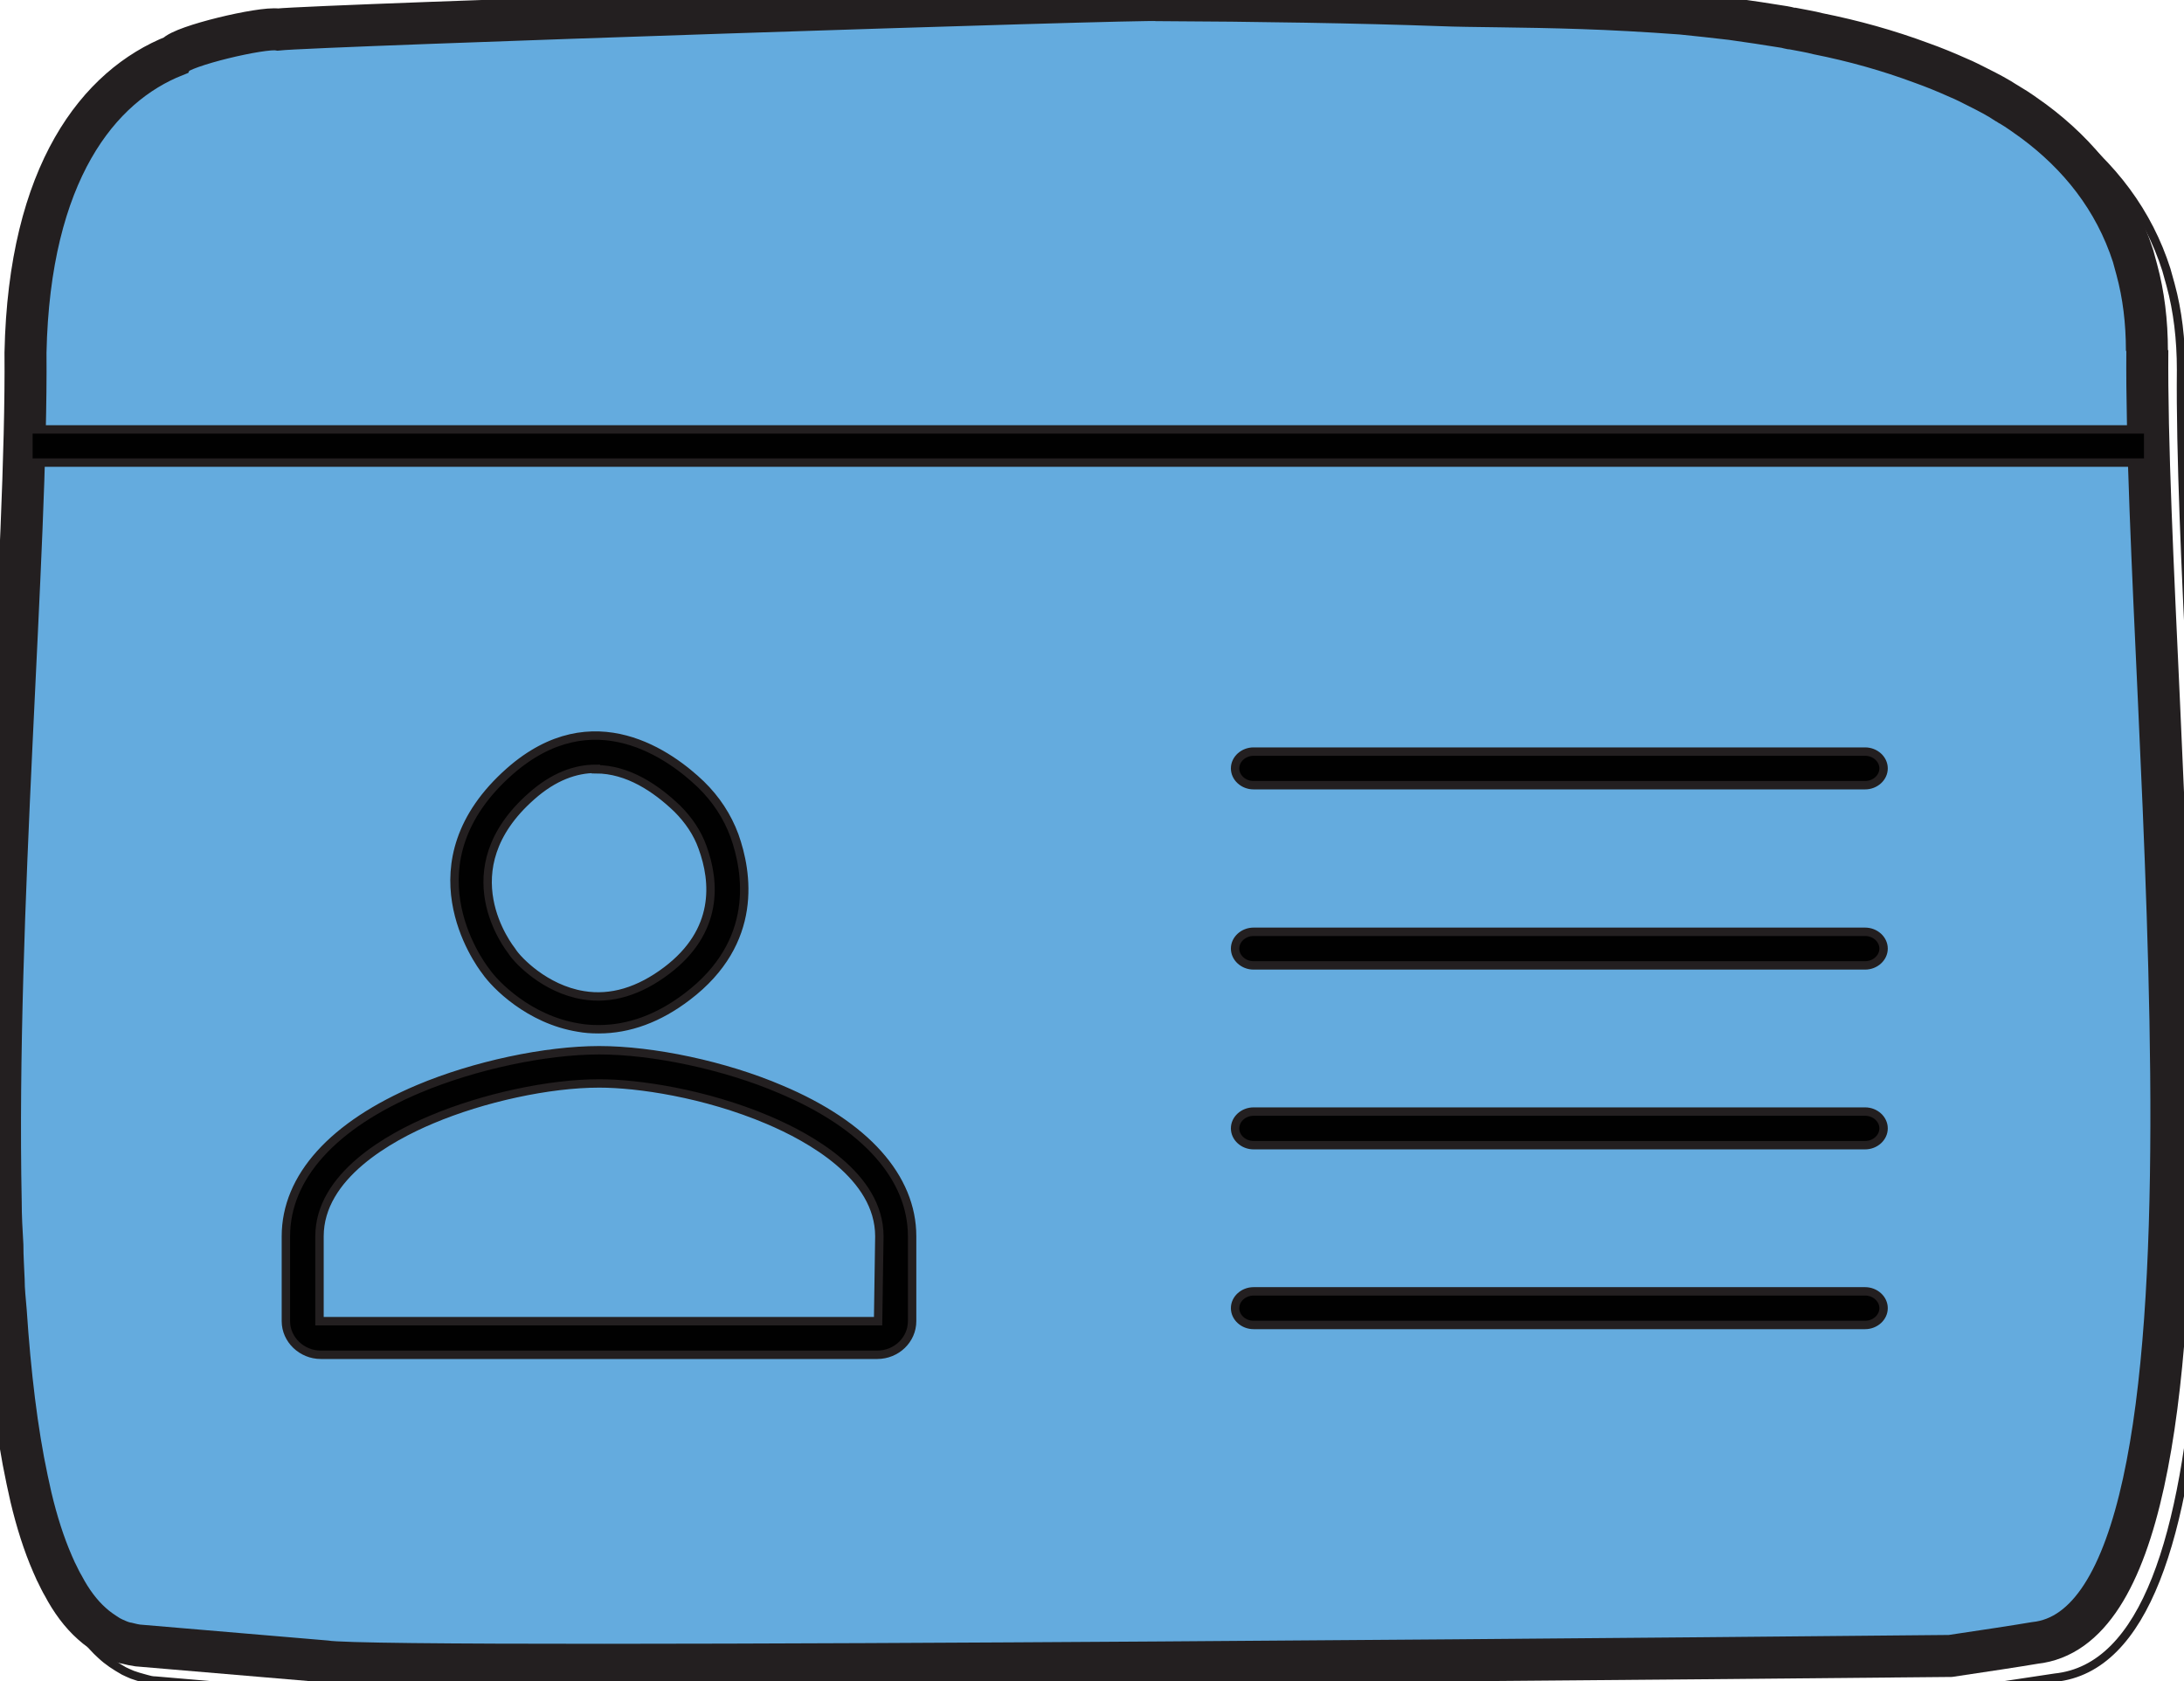
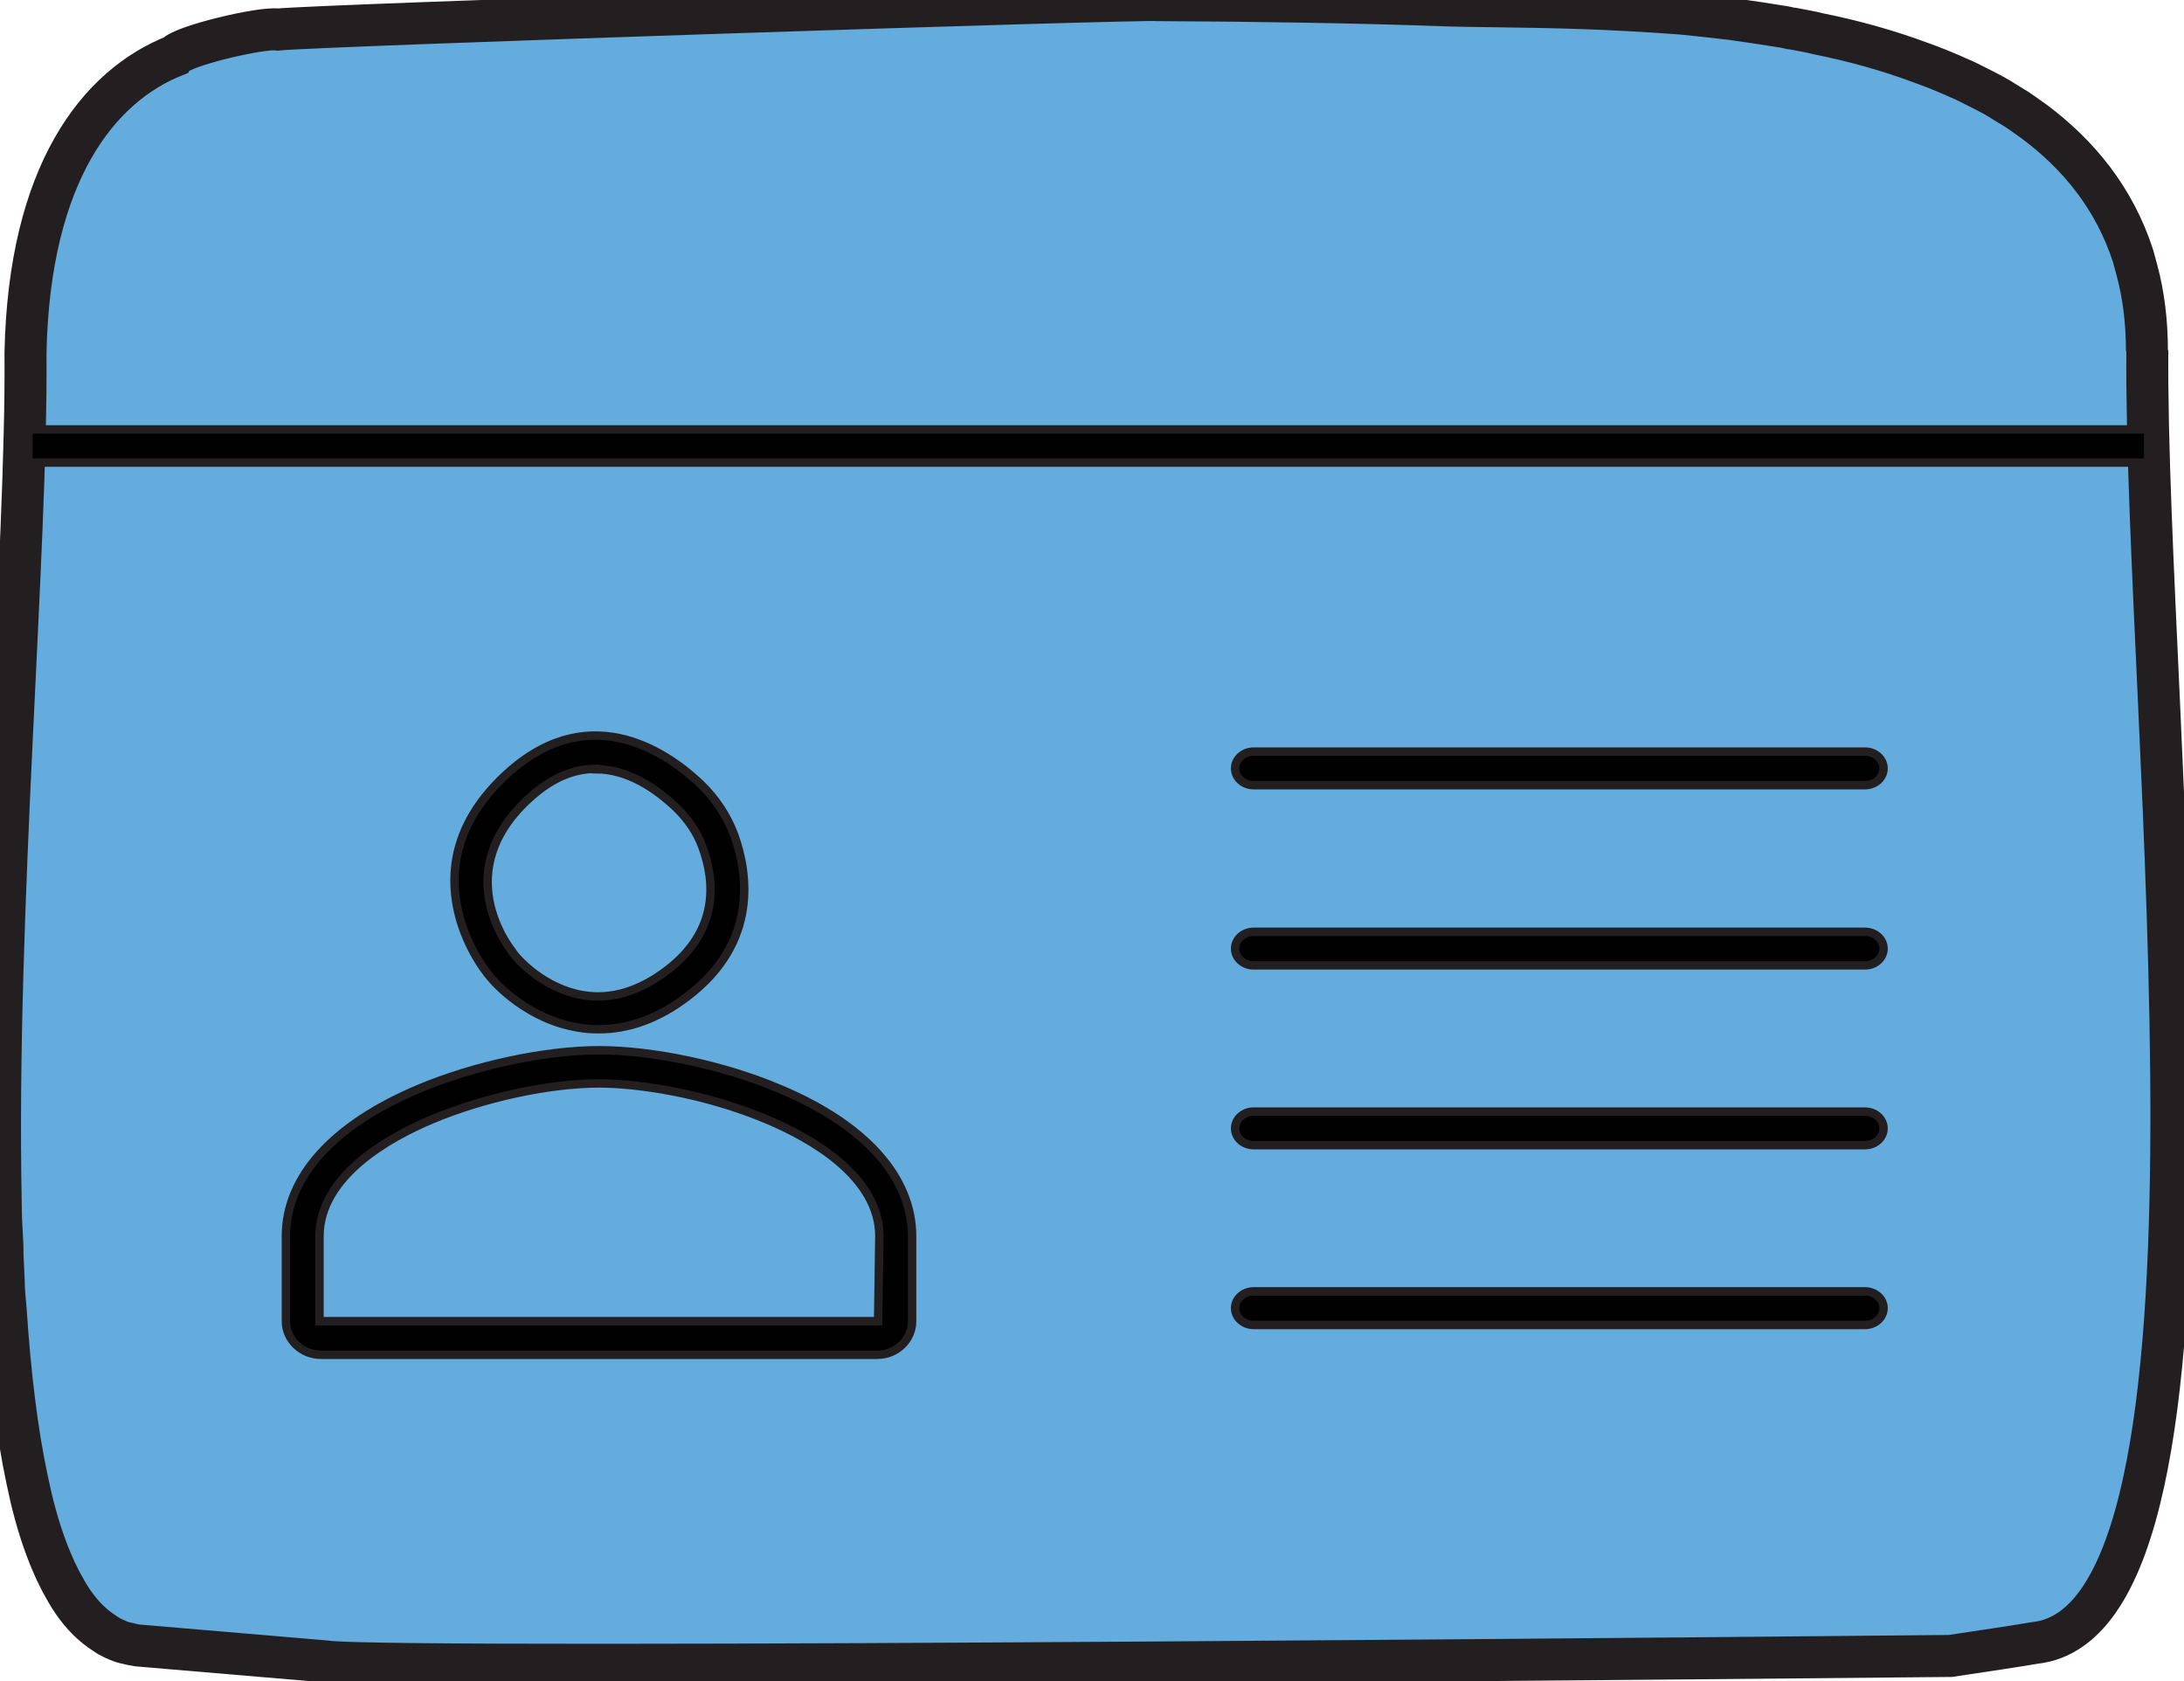
<svg xmlns="http://www.w3.org/2000/svg" width="52" height="40" viewBox="0 0 52 40" fill="none">
-   <path d="M14.78,40.47c-3.68,0-6.26-.02-6.62-.08l-4.45-.38c-.09,0-.16-.02-.23-.04-.15-.04-.25-.07-.33-.1-.07-.03-.14-.06-.2-.09-.21-.12-.38-.23-.54-.38-.28-.25-.52-.58-.75-.99-.05-.09-.11-.19-.16-.31-.03-.06-.07-.15-.11-.24-.21-.47-.38-1.01-.53-1.65-.04-.14-.07-.27-.09-.42-.24-1.1-.4-2.43-.52-4.06-.02-.25-.04-.51-.05-.76l-.03-.82c-.02-.3-.03-.61-.03-.92v-.11c-.08-3.94.14-8.45.33-12.43.14-2.96.28-5.76.26-7.8.1-5.12,2.37-6.83,3.74-7.39.51-.35,2.16-.69,2.63-.66C8.2.75,27.59.01,28.09.11c2.52,0,4.92.05,6.69.11.32.01.74.02,1.23.02.61,0,1.33.02,2.13.04.34,0,.71.03,1.08.04l1.3.09c.32.03.63.06.94.1l.38.05c.39.05.78.11,1.17.17.03,0,.07.01.12.02l.09.02c.21.04.41.08.61.12.84.17,1.68.4,2.49.7.31.11.62.24.92.37.17.08.34.15.5.24.24.12.46.24.66.37l.09.05c.21.13.4.26.59.4,1.22.91,2.07,2.05,2.5,3.4l.1.36c.17.62.25,1.3.25,2.02h0c-.02,2.01.11,4.75.25,7.66.5,10.79,1.07,23.03-3.25,23.48-.39.06-1.19.18-1.99.3-1.17.01-21.39.21-32.18.21ZM4.77,2.13c-1.2.48-3.24,1.99-3.33,6.74.02,2.05-.12,4.86-.26,7.83-.19,3.97-.41,8.46-.33,12.38v.1c.01.31.02.61.04.91l.03.83c0,.25.03.49.04.74.11,1.6.27,2.9.5,3.97.03.14.05.26.09.39.14.6.3,1.1.49,1.53.03.08.07.16.1.22.05.1.09.18.13.26.19.36.39.62.61.82.12.11.25.19.35.26.08.04.11.06.16.07.06.02.13.04.19.06.1.02.14.03.19.04l4.47.38c1.14.2,28.28-.03,38.65-.13.75-.12,1.55-.24,1.96-.3,3.65-.39,3.03-13.83,2.62-22.73-.14-2.92-.26-5.67-.25-7.69,0-.65-.08-1.27-.23-1.83l-.04-.15c-.02-.06-.04-.13-.05-.2-.38-1.17-1.14-2.19-2.23-3.01-.17-.12-.34-.25-.53-.36-.27-.17-.49-.28-.7-.39-.17-.09-.32-.16-.48-.23-.28-.13-.57-.24-.87-.35-.77-.28-1.57-.51-2.39-.67-.2-.05-.39-.08-.58-.12l-.21-.04c-.37-.07-.76-.12-1.14-.17l-.37-.04c-.31-.03-.62-.07-.92-.1l-1.23-.08c-.41-.02-.77-.04-1.11-.05-.79-.03-1.51-.03-2.12-.04-.5,0-.93-.01-1.25-.02-1.76-.07-4.16-.11-6.73-.12-.79-.05-20.08.61-20.91.7h-.05s-.05,0-.05,0c-.29-.05-1.89.35-2.13.52l-.06.09h-.06Z" stroke="#231F20" stroke-width="0.2" stroke-miterlimit="10" />
  <path d="M51.117 8.353C51.117 7.653 51.037 7.013 50.877 6.423C50.847 6.313 50.817 6.203 50.787 6.093C50.347 4.733 49.497 3.683 48.417 2.883C48.237 2.753 48.057 2.623 47.857 2.503C47.837 2.503 47.817 2.473 47.787 2.463C47.577 2.323 47.347 2.203 47.107 2.083C46.947 2.003 46.797 1.923 46.627 1.853C46.337 1.723 46.047 1.603 45.737 1.493C44.957 1.203 44.137 0.973 43.287 0.803C43.097 0.753 42.897 0.723 42.697 0.683C42.627 0.683 42.557 0.653 42.487 0.643C42.067 0.573 41.647 0.513 41.227 0.453C40.817 0.403 40.417 0.363 40.037 0.323C39.607 0.293 39.197 0.263 38.797 0.243C38.407 0.223 38.027 0.203 37.667 0.193C36.217 0.143 35.017 0.153 34.307 0.123C32.367 0.053 29.897 0.013 27.567 0.003C27.307 -0.047 7.547 0.603 6.617 0.703C6.237 0.643 4.337 1.093 4.167 1.323C2.347 2.043 0.697 4.113 0.607 8.393C0.647 13.163 -0.123 21.733 0.017 28.613C0.017 28.963 0.037 29.303 0.057 29.643C0.057 29.923 0.077 30.203 0.087 30.463C0.087 30.713 0.117 30.963 0.137 31.213C0.237 32.703 0.397 34.063 0.647 35.233C0.677 35.373 0.707 35.503 0.737 35.643C0.877 36.233 1.047 36.763 1.247 37.223C1.287 37.303 1.317 37.393 1.357 37.463C1.407 37.563 1.447 37.653 1.507 37.753C1.697 38.113 1.927 38.423 2.187 38.653C2.317 38.773 2.457 38.863 2.597 38.953C2.667 38.993 2.737 39.023 2.807 39.053C2.877 39.083 2.967 39.113 3.037 39.123C3.117 39.143 3.197 39.163 3.277 39.173L7.757 39.553C9.147 39.793 46.437 39.423 46.437 39.423C47.247 39.303 48.037 39.183 48.447 39.113C53.617 38.563 51.057 17.053 51.127 8.333L51.117 8.353Z" fill="#64ABDE" stroke="#231F20" />
  <path d="M11.887 22.883C11.887 22.883 10.077 20.693 12.397 18.653C14.107 17.153 15.687 18.253 16.407 18.953C16.717 19.253 16.957 19.613 17.107 20.023C17.397 20.833 17.607 22.263 16.117 23.403C13.927 25.073 12.157 23.293 11.887 22.893V22.883Z" fill="#64ABDE" />
  <path d="M14.247 24.503C14.087 24.503 13.927 24.493 13.767 24.463C12.597 24.273 11.787 23.443 11.567 23.123C11.387 22.893 9.677 20.533 12.137 18.363C14.127 16.613 15.977 17.993 16.687 18.673C17.047 19.023 17.317 19.433 17.487 19.893C17.797 20.763 18.077 22.423 16.367 23.723C15.687 24.243 14.977 24.503 14.257 24.503H14.247ZM14.187 18.303C13.707 18.303 13.187 18.483 12.657 18.953C10.657 20.713 12.127 22.563 12.187 22.643L12.207 22.673C12.327 22.853 12.967 23.543 13.887 23.693C14.547 23.803 15.217 23.603 15.877 23.103C17.117 22.163 17.027 20.993 16.727 20.173C16.607 19.833 16.397 19.523 16.127 19.253C15.617 18.763 14.947 18.313 14.187 18.313V18.303Z" fill="#010101" stroke="#231F20" stroke-width="0.2" stroke-miterlimit="10" />
  <path d="M21.327 29.433V31.453C21.327 31.673 21.137 31.853 20.897 31.853H7.637C7.397 31.853 7.207 31.673 7.207 31.453V29.433C7.207 28.003 8.527 26.953 10.117 26.283C11.527 25.683 13.157 25.393 14.267 25.393C15.377 25.393 17.017 25.693 18.437 26.293C20.017 26.963 21.327 28.013 21.327 29.433Z" fill="#64ABDE" />
  <path d="M20.897 32.253H7.637C7.187 32.253 6.807 31.893 6.807 31.453V29.433C6.807 28.023 7.927 26.783 9.967 25.923C11.297 25.363 12.987 25.003 14.267 25.003C15.547 25.003 17.257 25.363 18.587 25.933C20.607 26.783 21.717 28.033 21.717 29.433V31.453C21.717 31.893 21.347 32.253 20.887 32.253H20.897ZM14.267 25.793C13.077 25.793 11.507 26.133 10.277 26.653C9.277 27.073 7.607 27.993 7.607 29.433V31.453H20.907L20.937 29.433C20.937 27.993 19.277 27.083 18.287 26.663C16.777 26.023 15.177 25.793 14.267 25.793Z" fill="#010101" stroke="#231F20" stroke-width="0.2" stroke-miterlimit="10" />
  <path d="M44.407 18.693H29.847C29.607 18.693 29.407 18.513 29.407 18.293C29.407 18.073 29.607 17.893 29.847 17.893H44.407C44.647 17.893 44.847 18.073 44.847 18.293C44.847 18.513 44.647 18.693 44.407 18.693Z" fill="#010101" stroke="#231F20" stroke-width="0.2" stroke-miterlimit="10" />
  <path d="M44.407 22.983H29.847C29.607 22.983 29.407 22.803 29.407 22.583C29.407 22.363 29.607 22.183 29.847 22.183H44.407C44.647 22.183 44.847 22.363 44.847 22.583C44.847 22.803 44.647 22.983 44.407 22.983Z" fill="#010101" stroke="#231F20" stroke-width="0.2" stroke-miterlimit="10" />
  <path d="M44.407 27.263H29.847C29.607 27.263 29.407 27.083 29.407 26.863C29.407 26.643 29.607 26.463 29.847 26.463H44.407C44.647 26.463 44.847 26.643 44.847 26.863C44.847 27.083 44.647 27.263 44.407 27.263Z" fill="#010101" stroke="#231F20" stroke-width="0.2" stroke-miterlimit="10" />
  <path d="M44.407 31.543H29.847C29.607 31.543 29.407 31.363 29.407 31.143C29.407 30.923 29.607 30.743 29.847 30.743H44.407C44.647 30.743 44.847 30.923 44.847 31.143C44.847 31.363 44.647 31.543 44.407 31.543Z" fill="#010101" stroke="#231F20" stroke-width="0.2" stroke-miterlimit="10" />
  <path d="M51.147 10.223H0.677V11.013H51.147V10.223Z" fill="#010101" stroke="#231F20" stroke-width="0.2" stroke-miterlimit="10" />
</svg>
